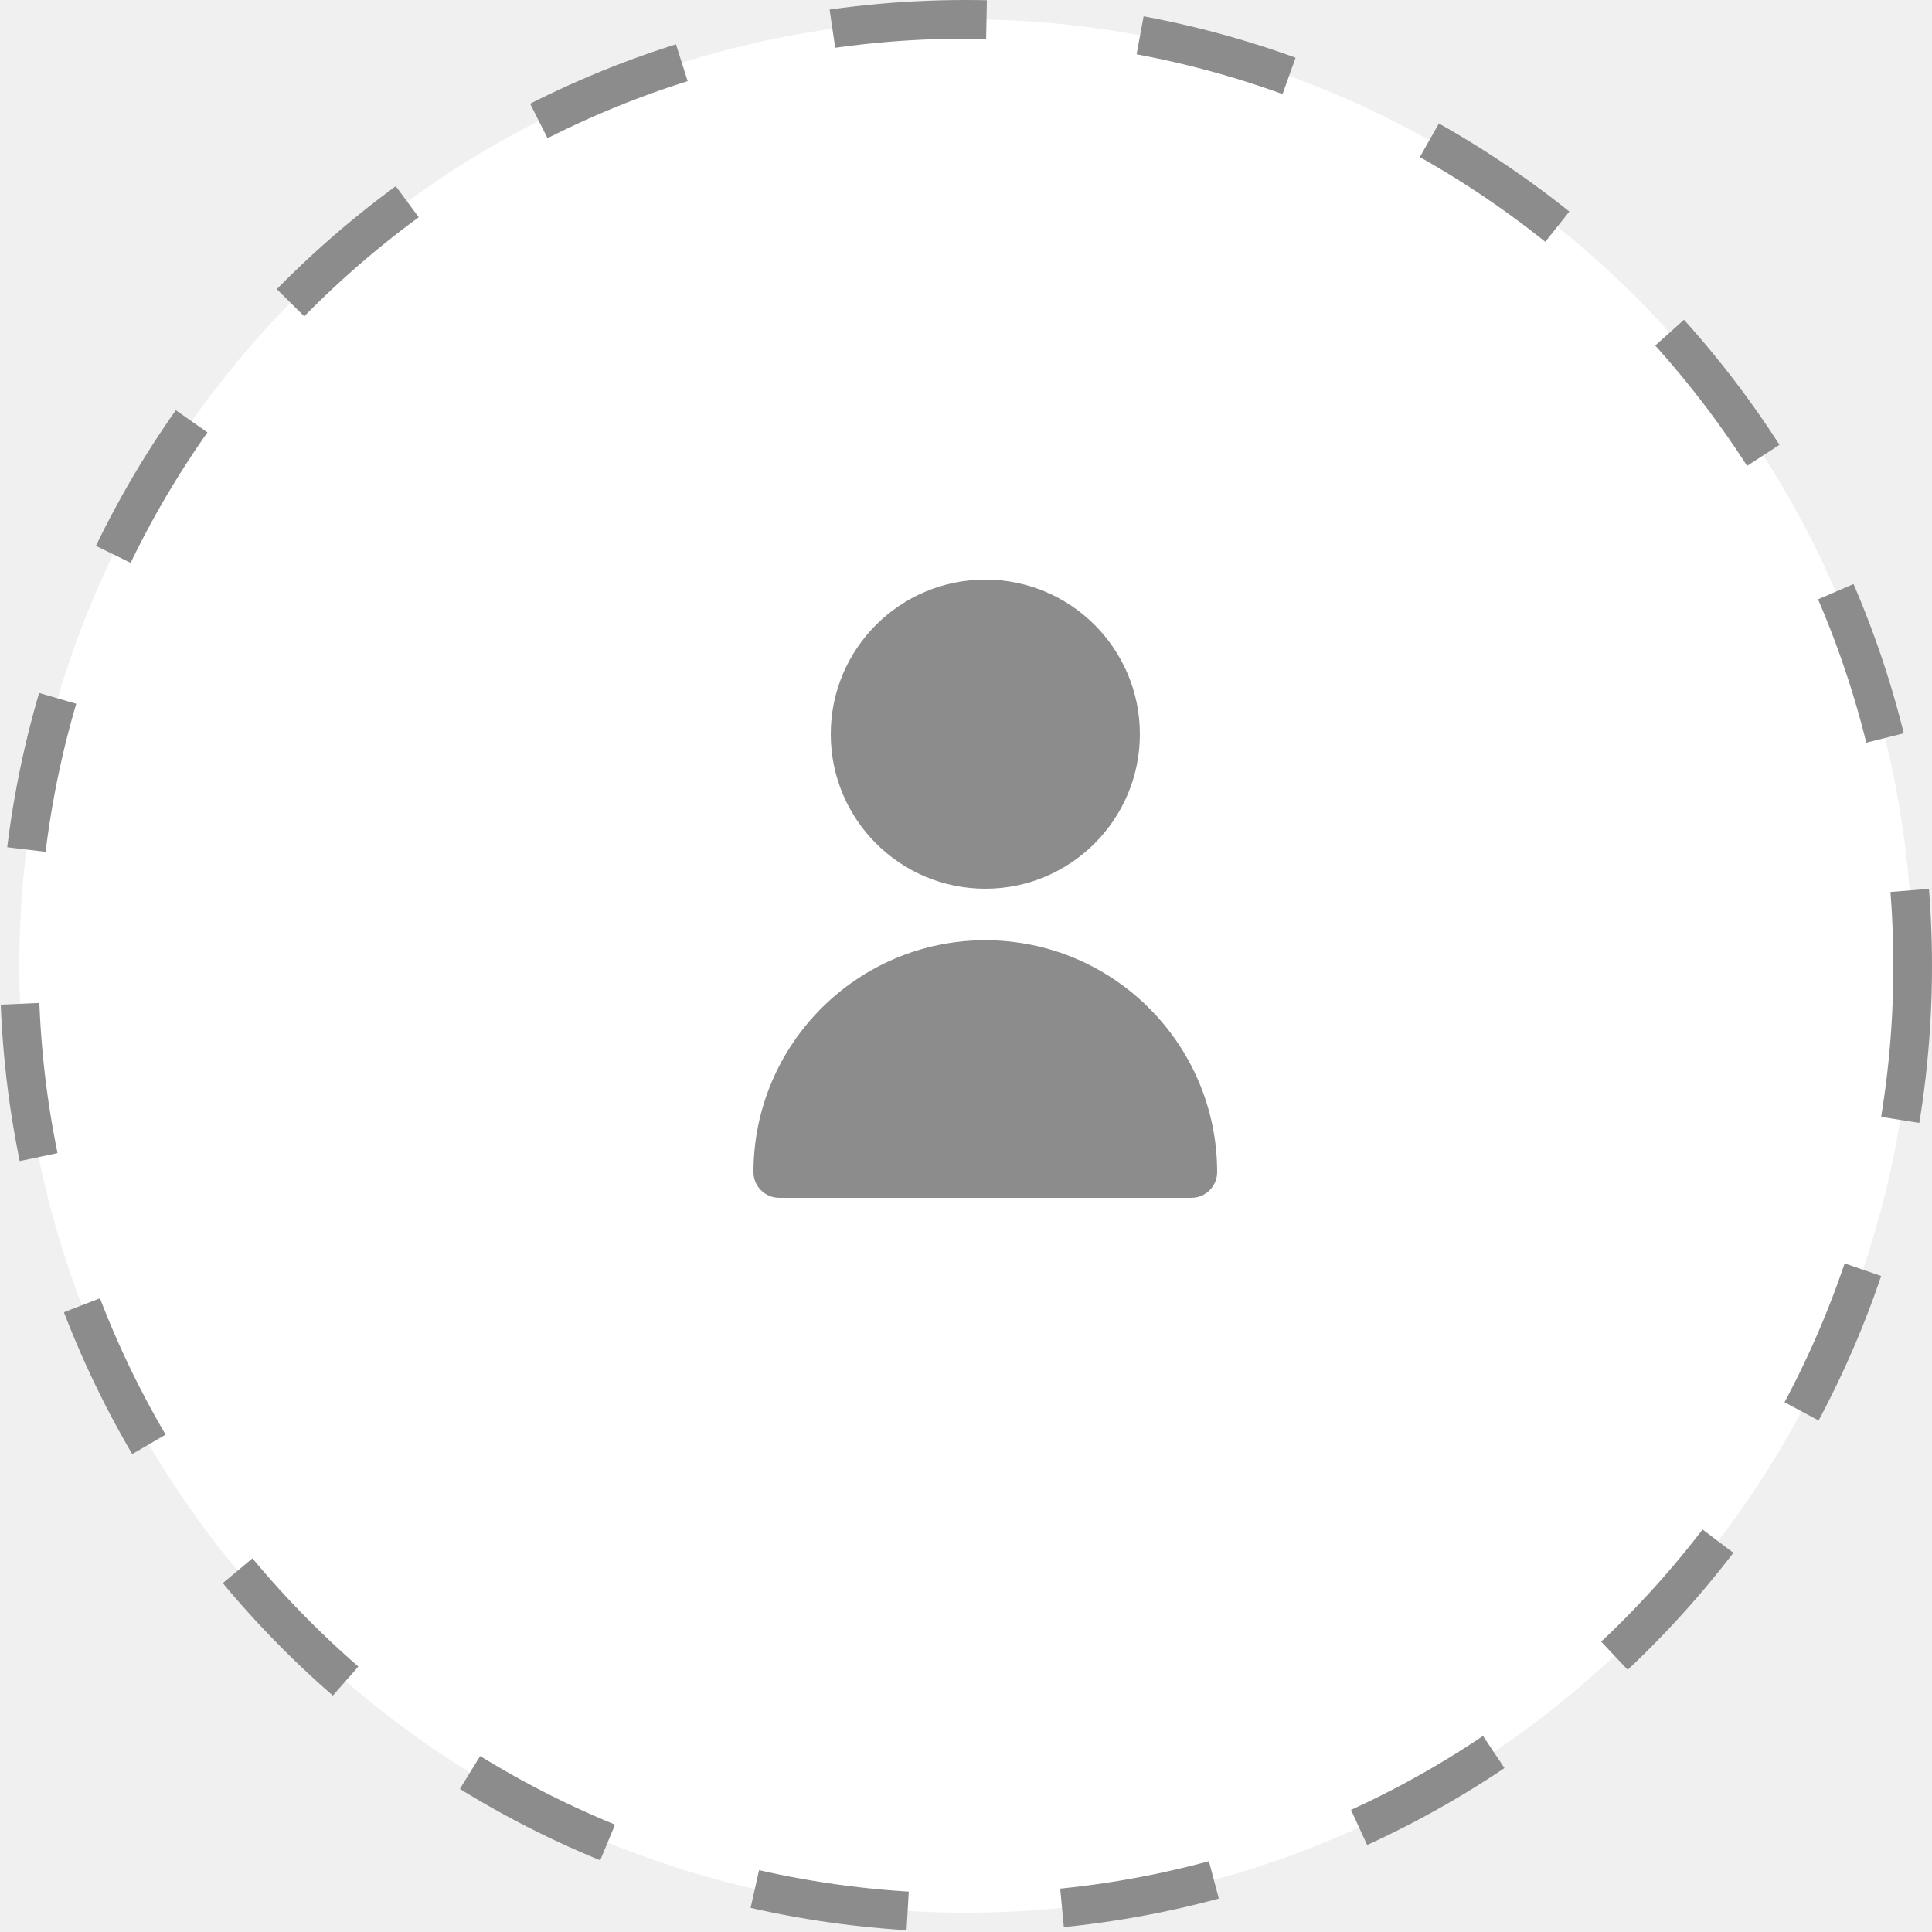
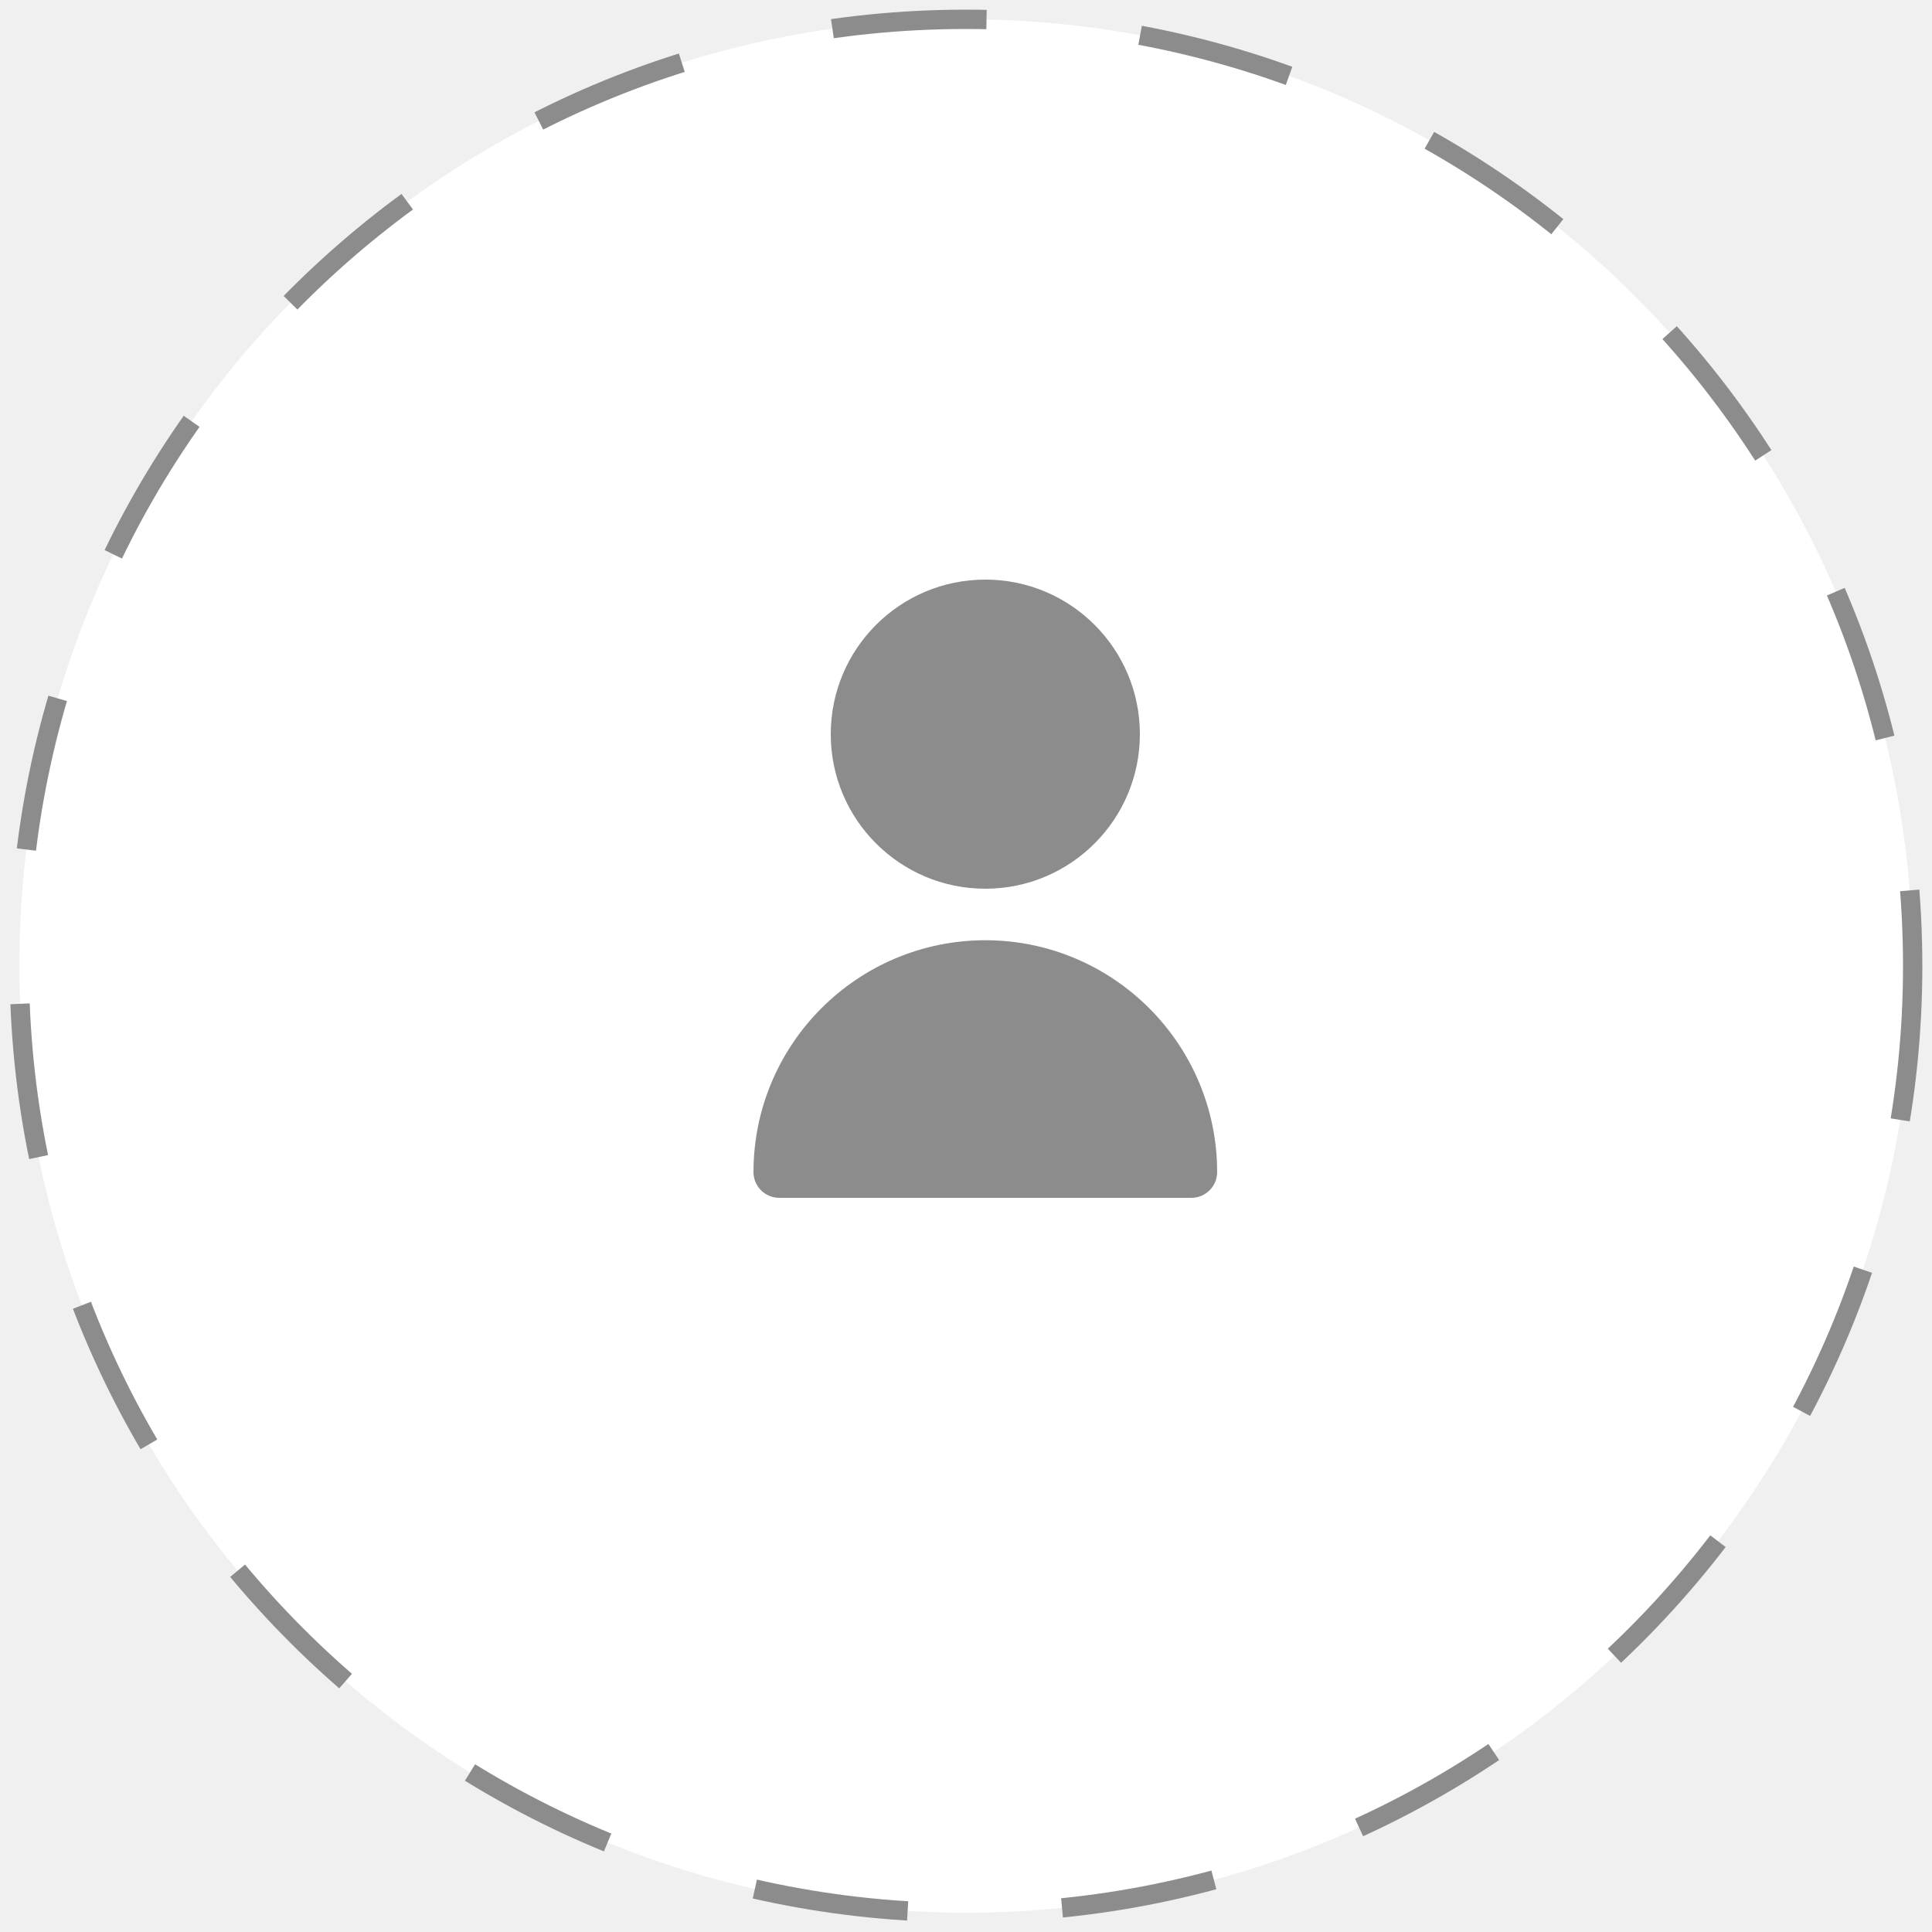
<svg xmlns="http://www.w3.org/2000/svg" width="100" height="100" viewBox="0 0 100 100" fill="none">
-   <circle cx="50" cy="50" r="49" fill="white" stroke="#8C8C8C" stroke-width="2" stroke-dasharray="8 8" />
+   <circle cx="50" cy="50" r="49" fill="white" stroke="#8C8C8C" strokeWidth="2" stroke-dasharray="8 8" />
  <g clipPath="url(#clip0_2540_1499)">
    <path d="M51 46C55.418 46 59 42.418 59 38C59 33.582 55.418 30 51 30C46.582 30 43 33.582 43 38C43 42.418 46.582 46 51 46Z" fill="#8C8C8C" />
    <path d="M51 48.666C44.376 48.673 39.007 54.042 39 60.666C39 61.402 39.597 61.999 40.333 61.999H61.667C62.403 61.999 63 61.402 63 60.666C62.993 54.042 57.624 48.673 51 48.666Z" fill="#8C8C8C" />
  </g>
  <defs>
    <clipPath id="clip0_2540_1499">
      <rect width="32" height="32" fill="white" transform="translate(35 30)" />
    </clipPath>
  </defs>
</svg>
